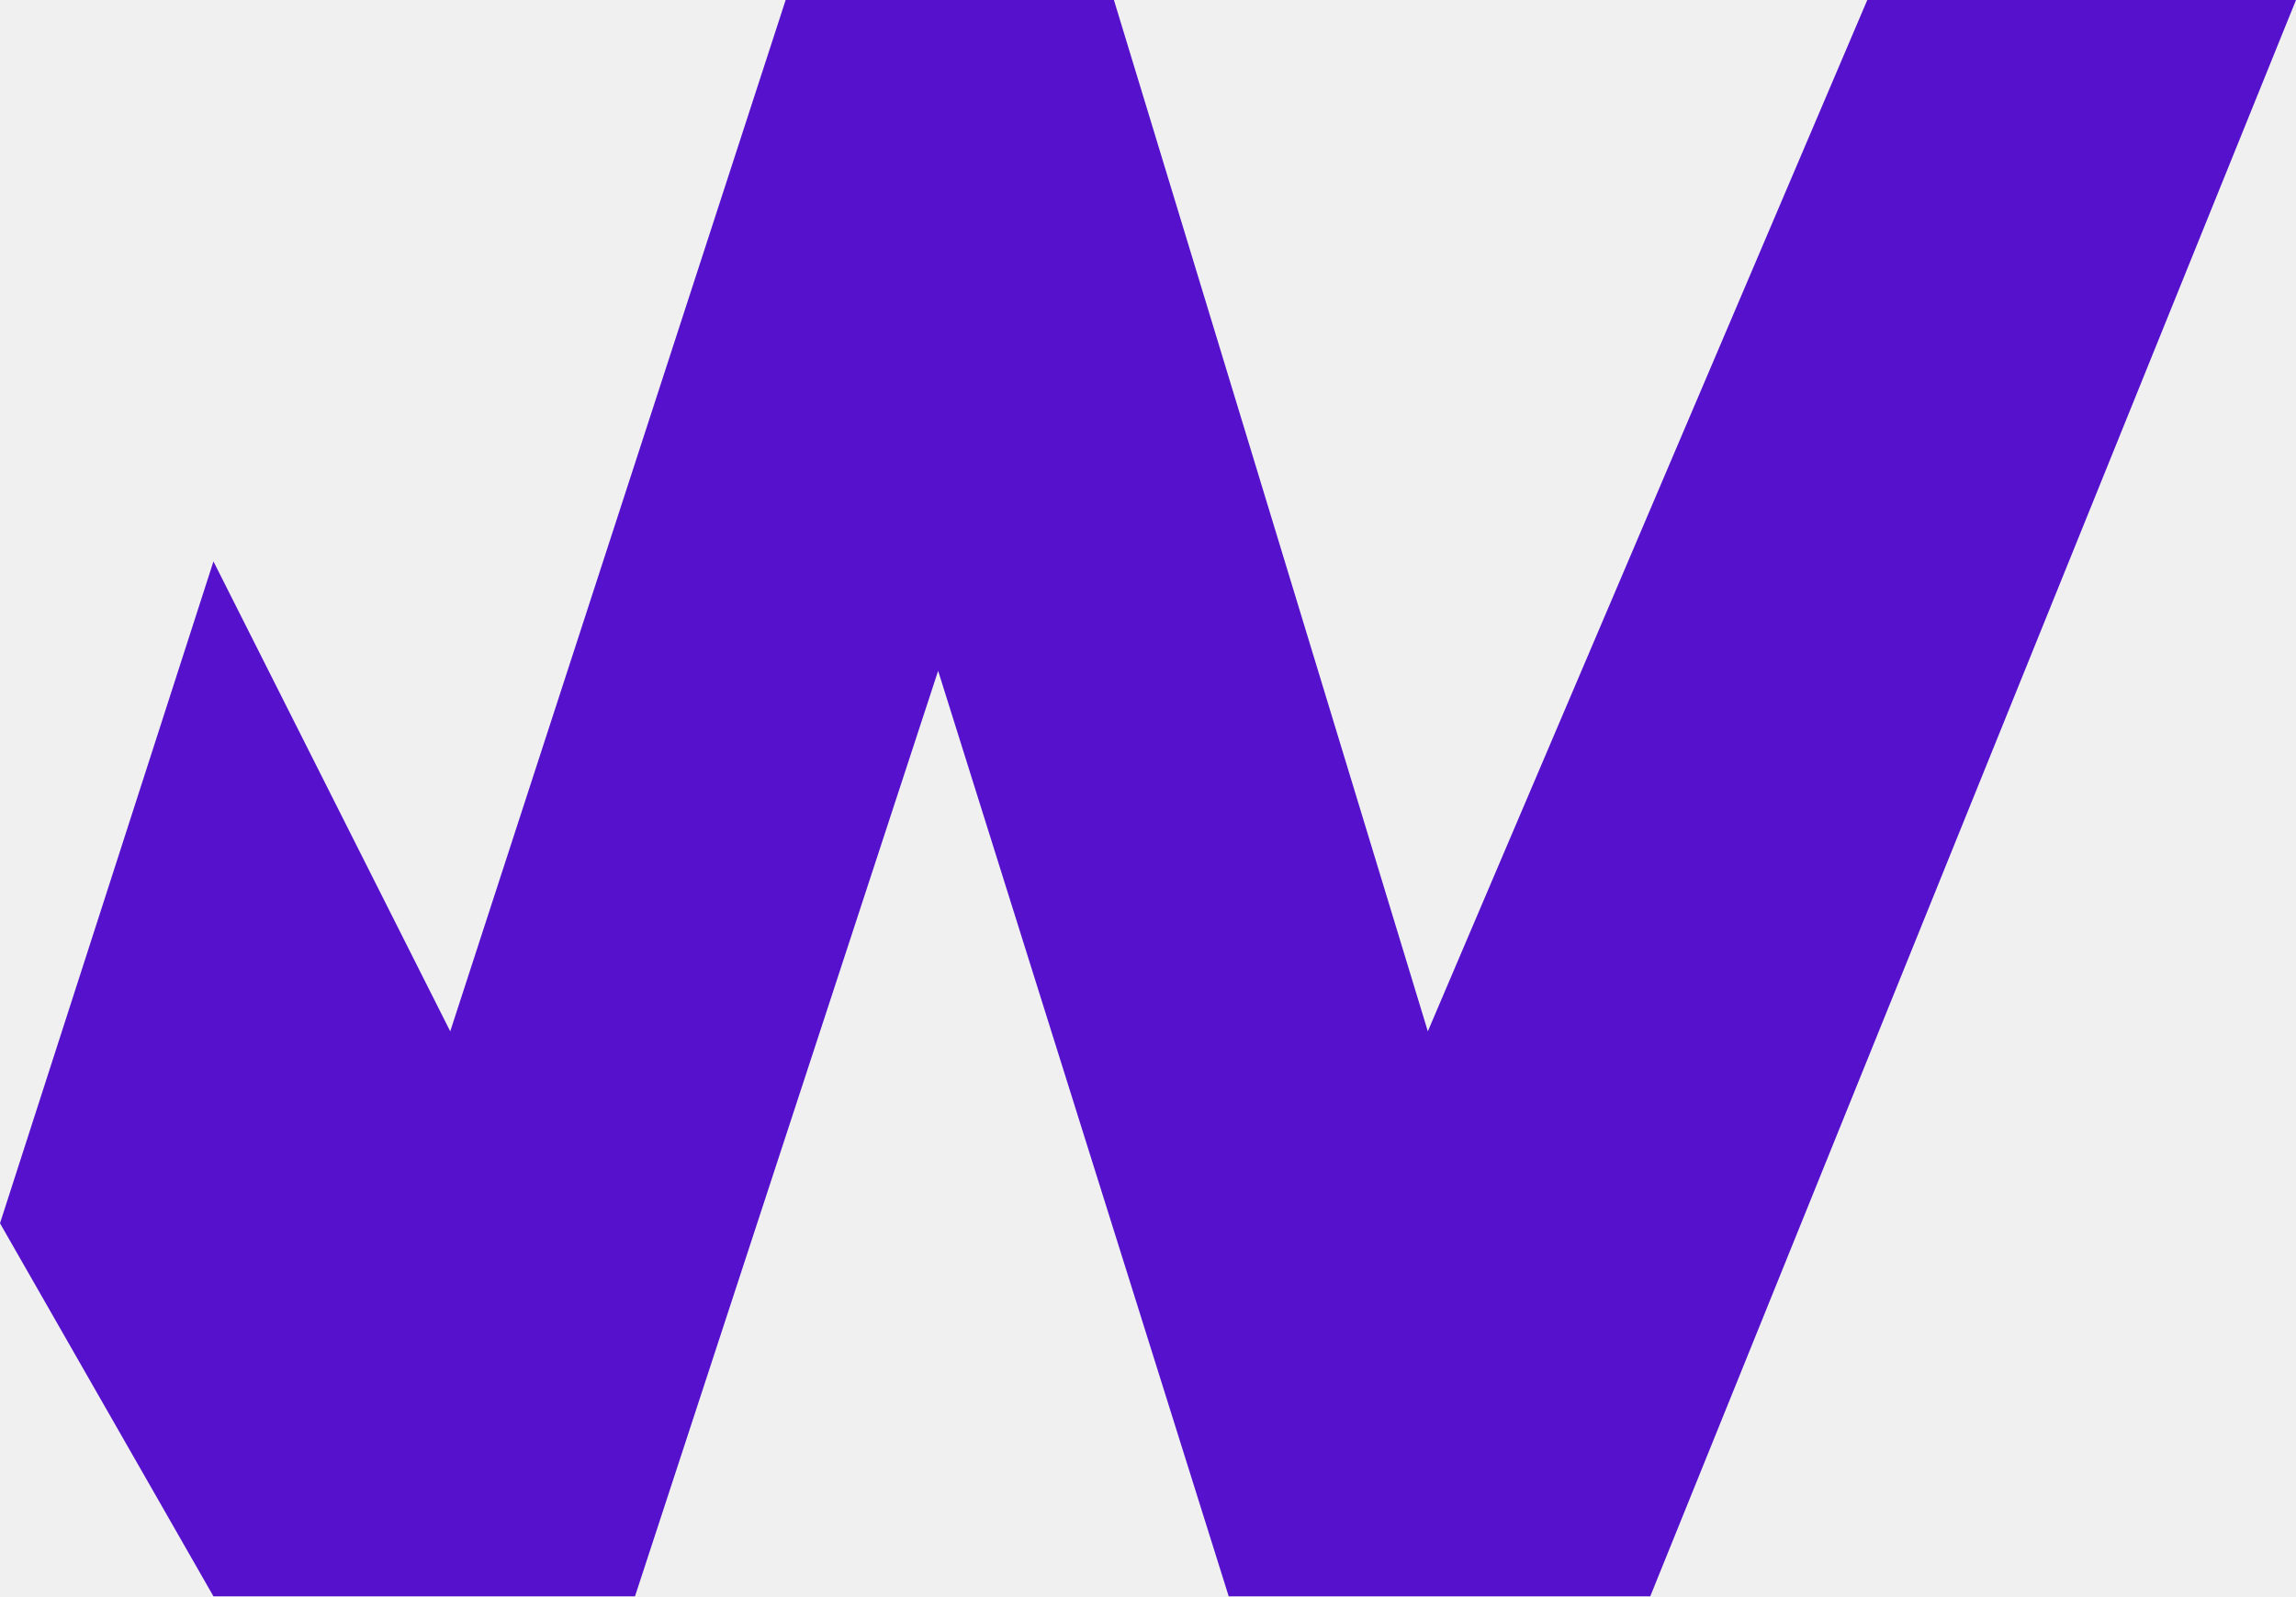
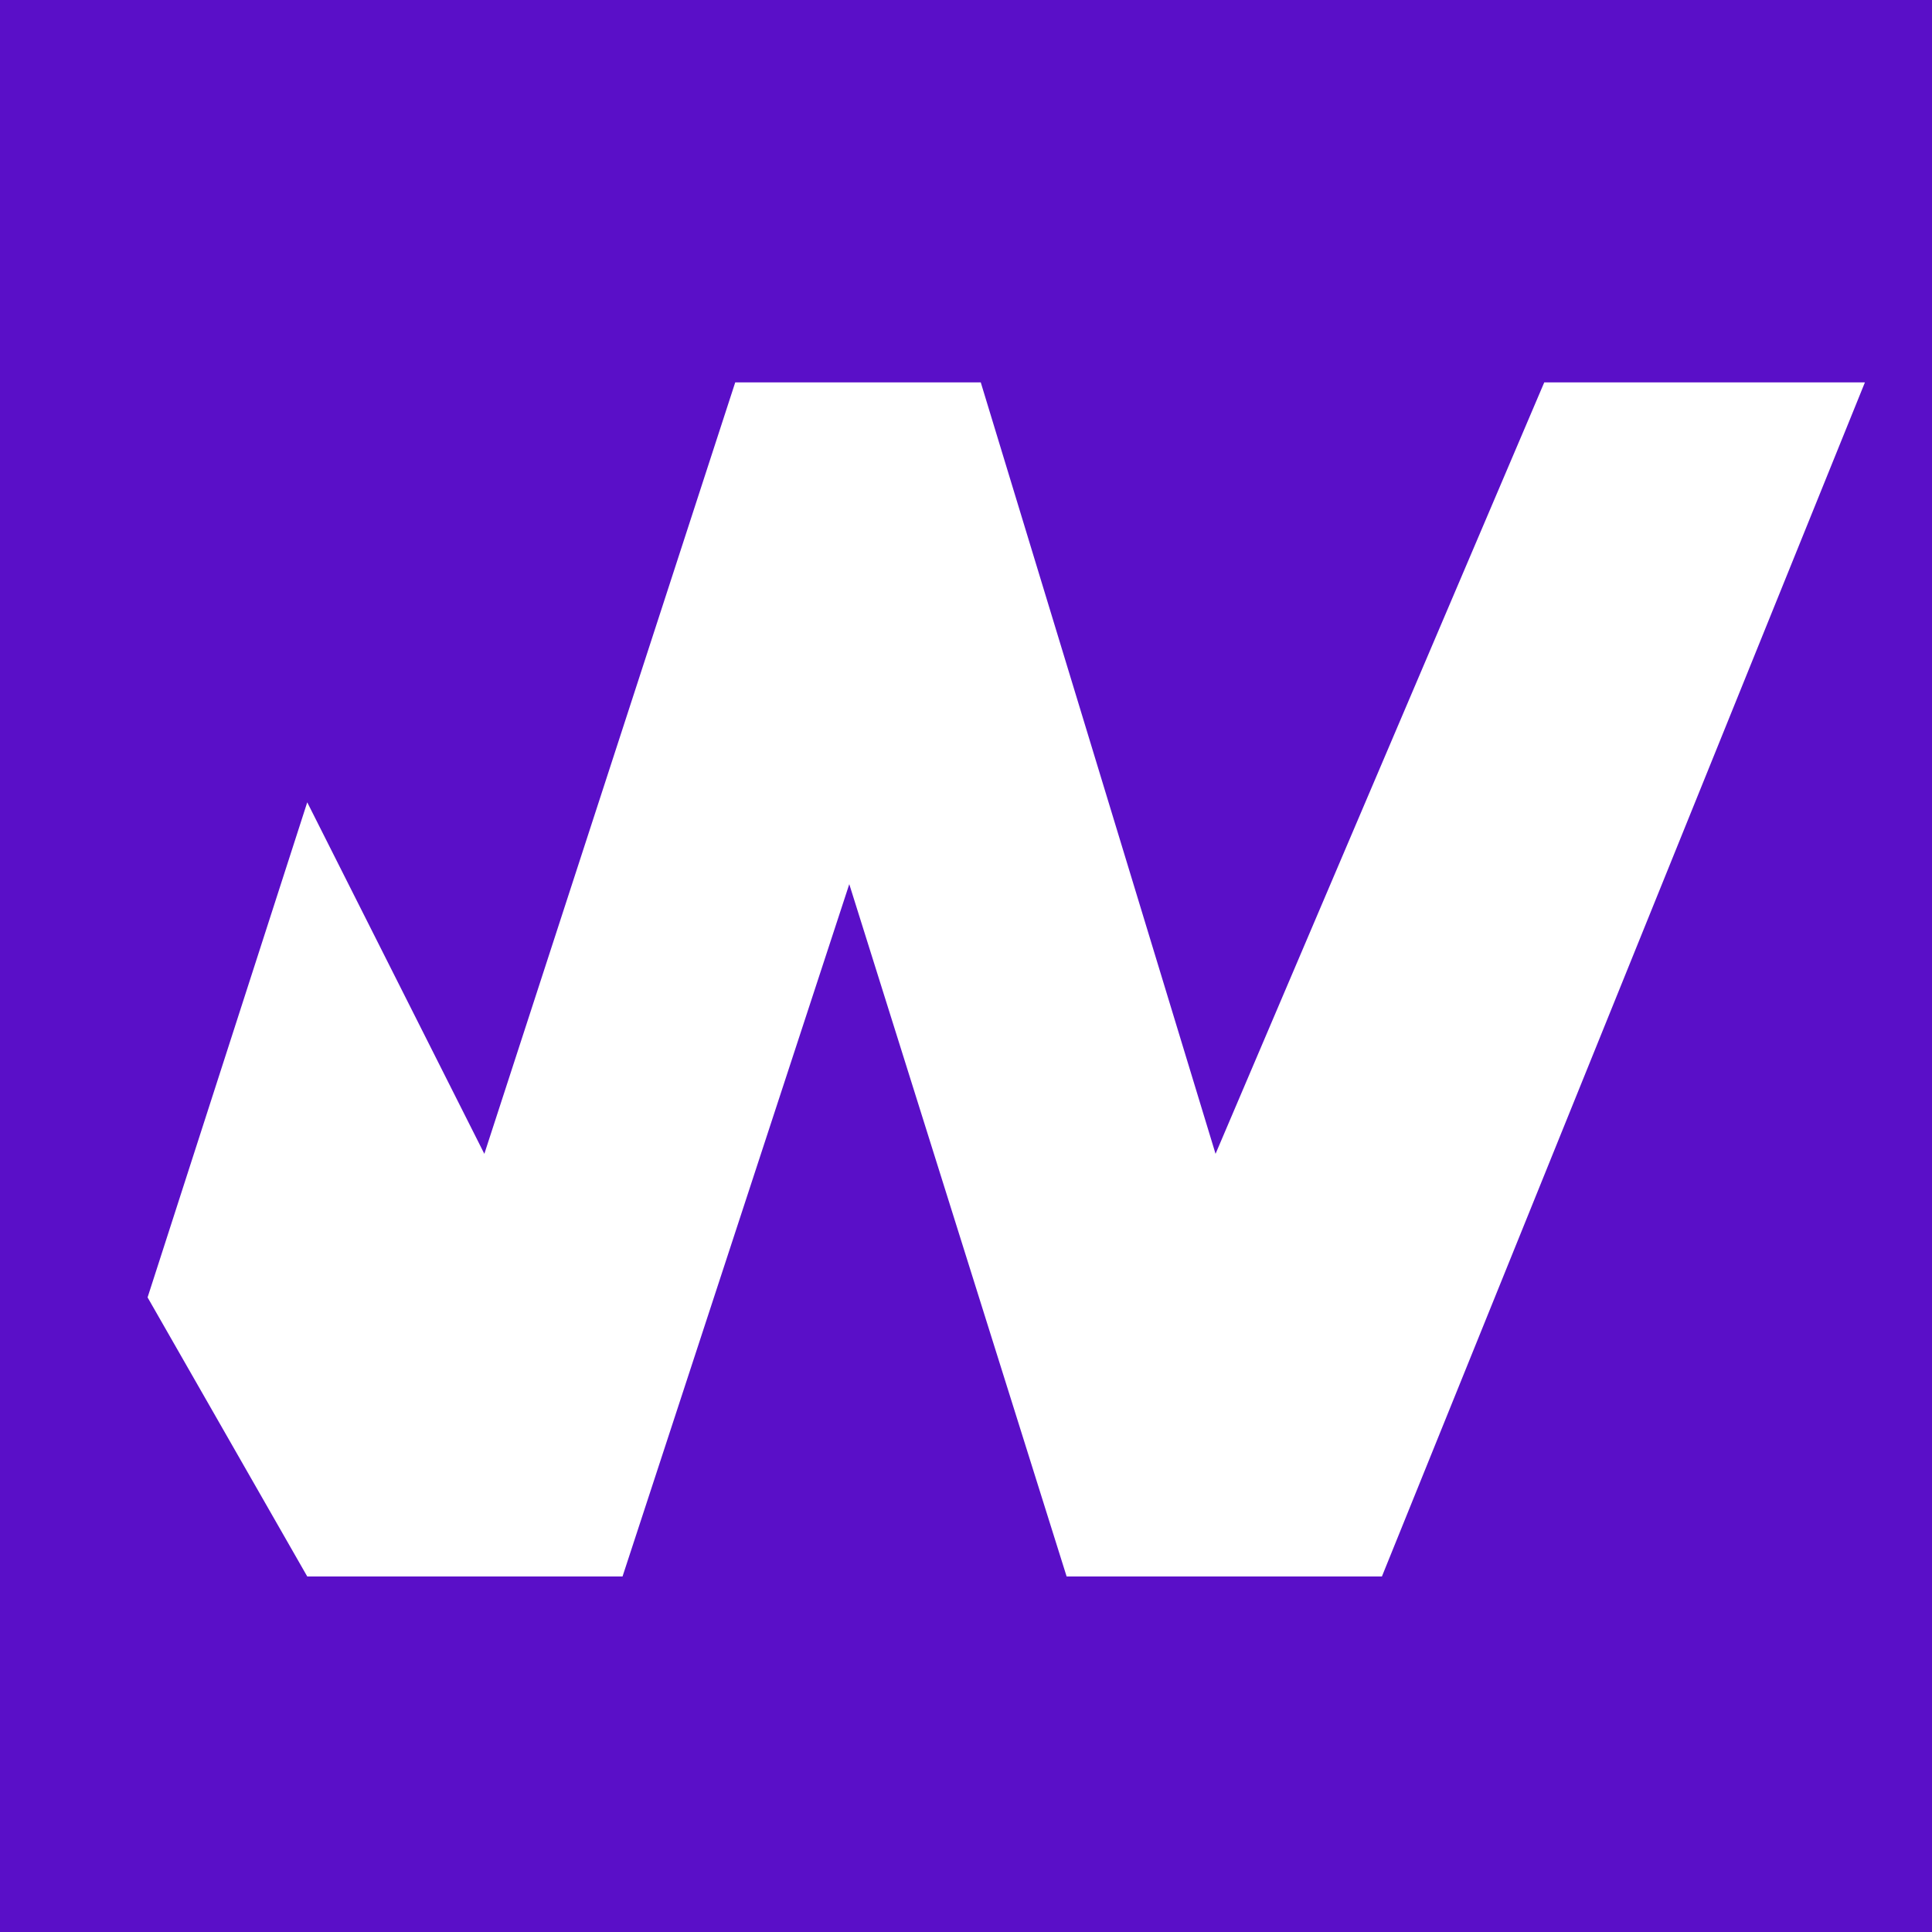
- <svg xmlns="http://www.w3.org/2000/svg" viewBox="0 0 128 89">
-   <defs>
-     <style>.a{fill:#51c;}</style>
-   </defs>
-   <path class="a" d="M103,117.5l36-89H115.1L90.6,86,73.1,28.5H54.8L36.1,86,22.9,59.8,11,96.7l11.9,20.8H46.4L63.3,65.9l16.2,51.6Z" transform="translate(-11 -28.5)" />
+ <svg xmlns="http://www.w3.org/2000/svg" version="1.1" x="0px" y="0px" width="144px" height="144px" viewBox="0 0 144 144" style="enable-background:new 0 0 144 144;" xml:space="preserve">
+   <style type="text/css">
+ 	.st0{fill:#5A0FC8;}
+ 	.st1{fill:#FFFFFF;}
+ </style>
+   <g id="Layer_2">
+     <rect class="st0" width="144" height="144" />
+   </g>
+   <g id="Layer_1">
+     <g>
+       <path class="st1" d="M103,117.5l36-89h-23.9L90.6,86L73.1,28.5H54.8L36.1,86L22.9,59.8L11,96.7l11.9,20.8h23.5l16.9-51.6    l16.2,51.6H103z" />
+     </g>
+   </g>
</svg>
